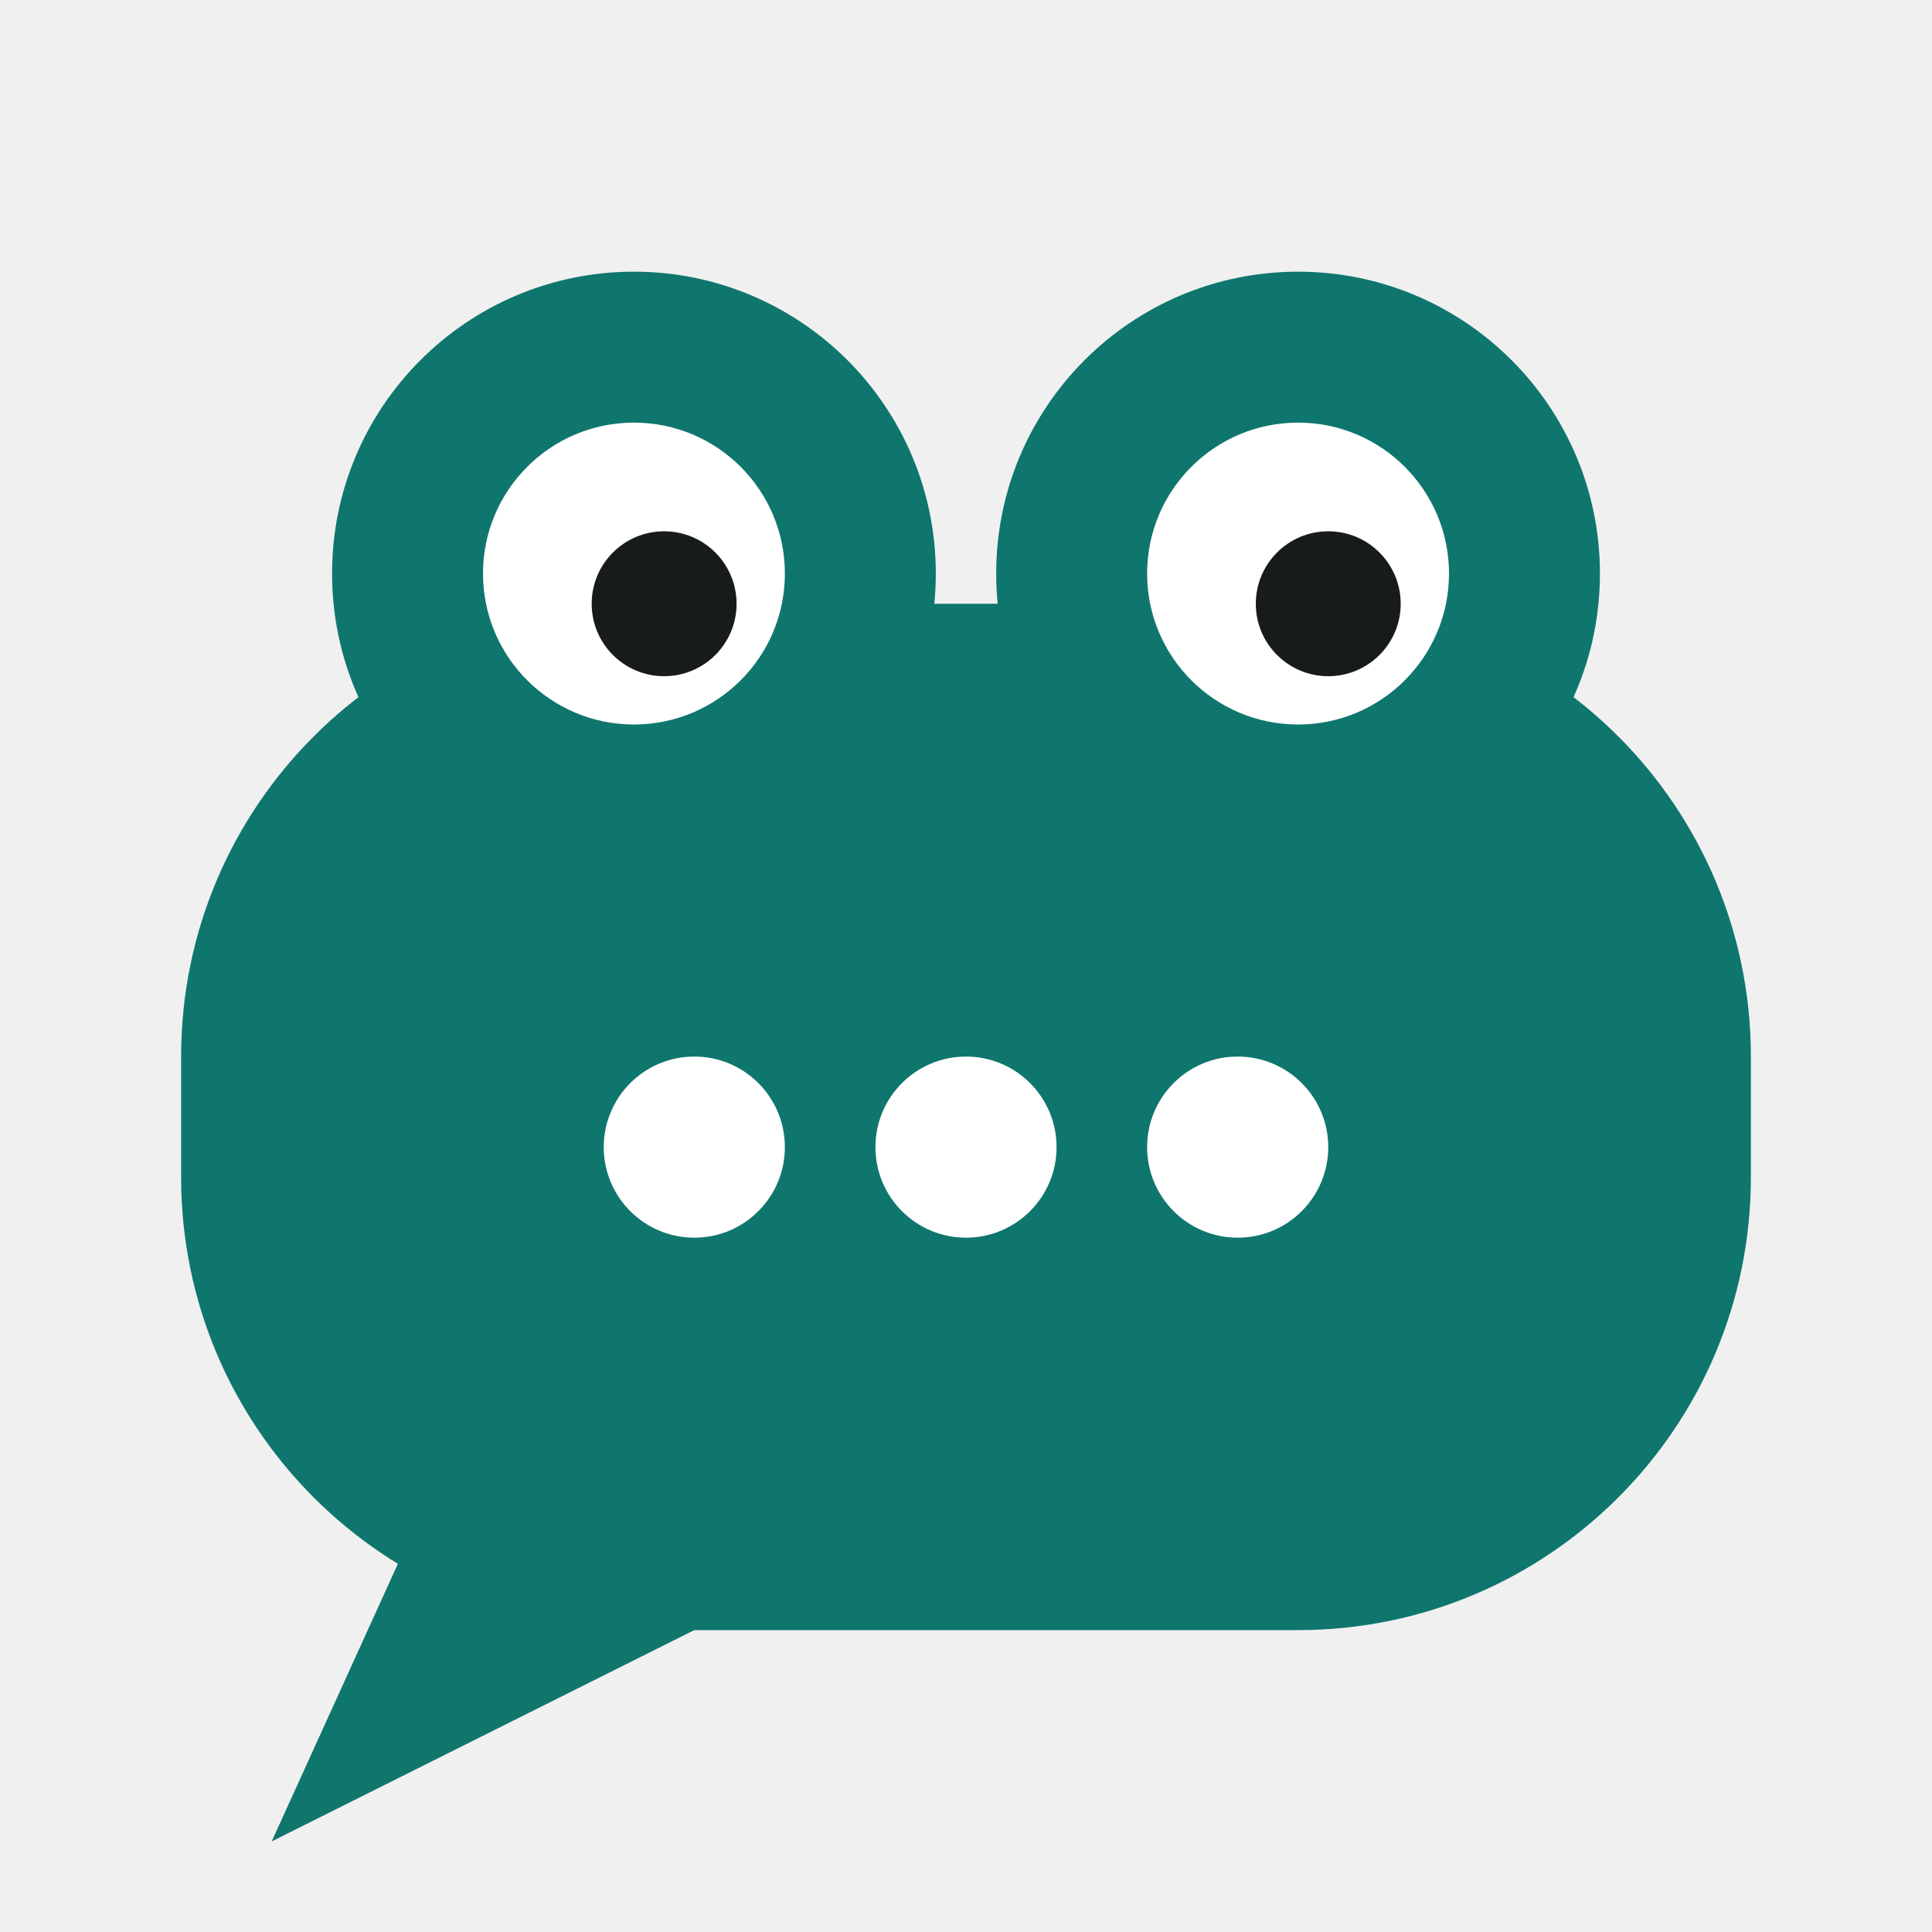
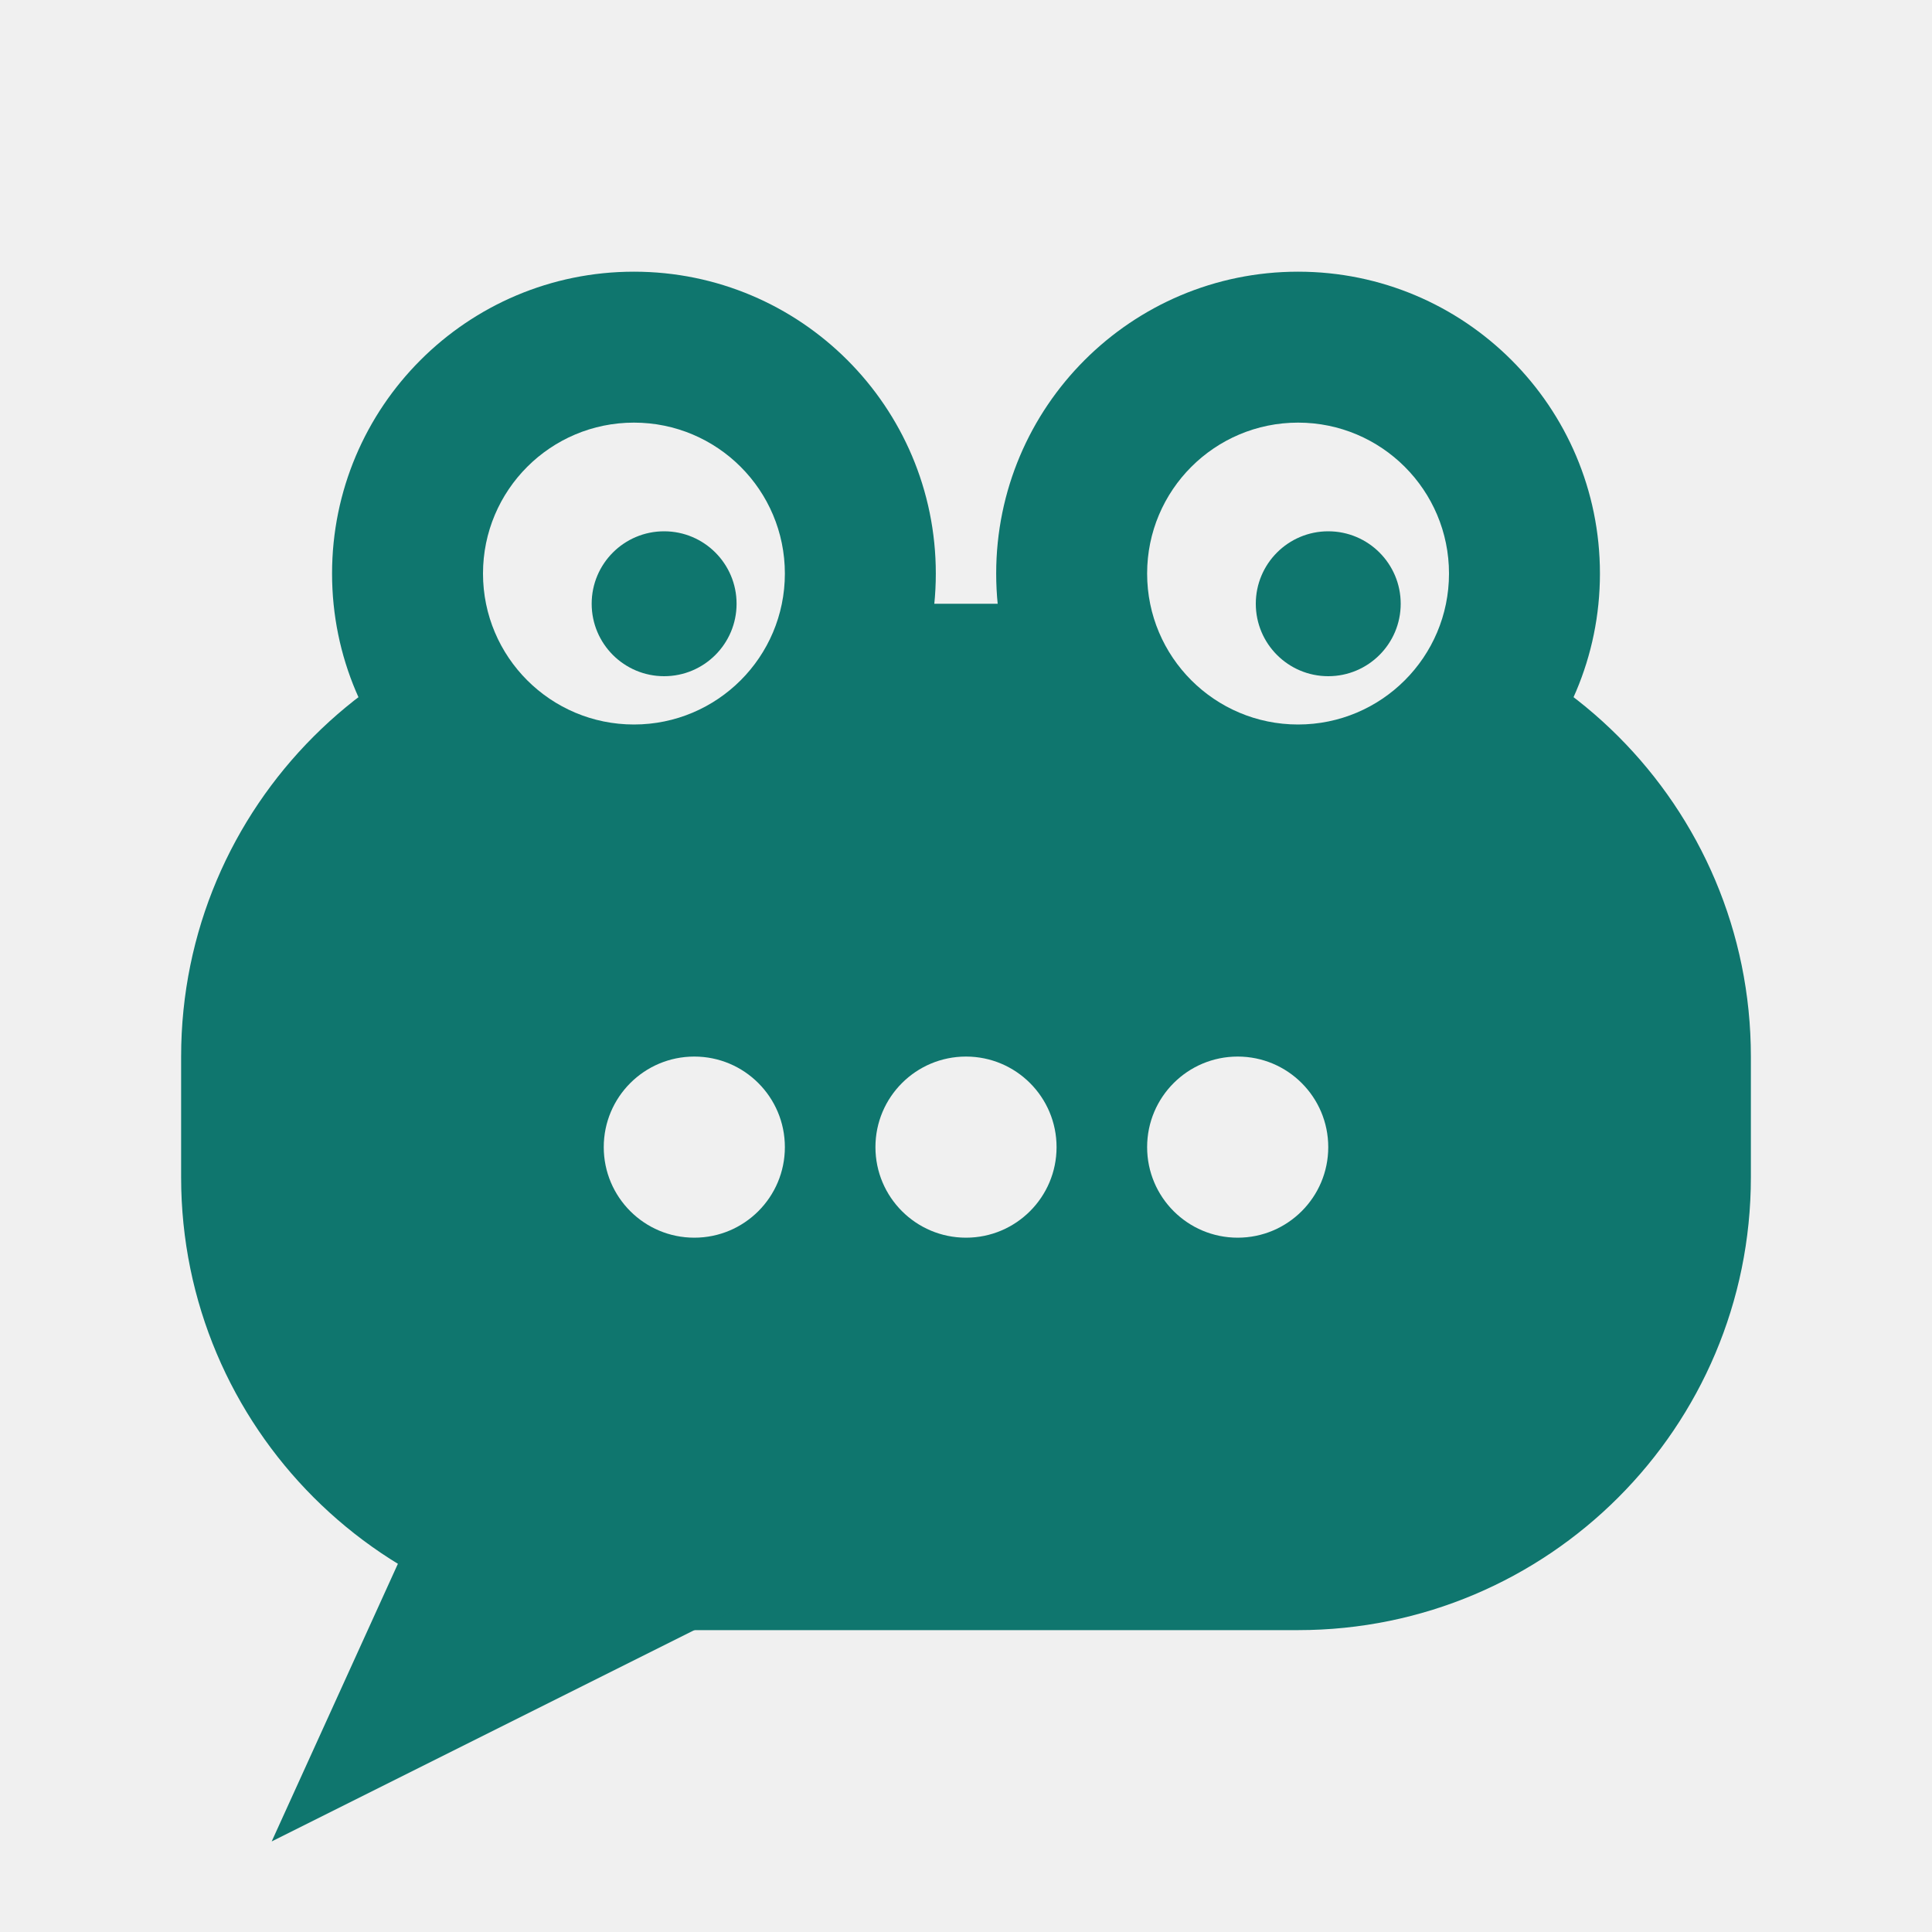
<svg xmlns="http://www.w3.org/2000/svg" viewBox="0 0 64 64">
+   <mask id="holes">
+     <rect width="64" height="64" fill="#fff" />
+     <g fill="#000">
+       <circle cx="21" cy="19" r="5" />
+       <circle cx="43" cy="19" r="5" />
+       <circle cx="23" cy="38" r="3" />
+       <circle cx="32" cy="38" r="3" />
+       <circle cx="41" cy="38" r="3" />
+     </g>
+   </mask>
  <g fill="#0f766e">
-     <circle cx="21" cy="19" r="10" />
-     <circle cx="43" cy="19" r="10" />
-     <rect x="6" y="20" width="52" height="34" rx="15" />
-     <path d="M14 50 9 61l16-8z" />
-   </g>
-   <g fill="#fff">
-     <circle cx="21" cy="19" r="5" />
-     <circle cx="43" cy="19" r="5" />
-     <circle cx="23" cy="38" r="3" />
-     <circle cx="32" cy="38" r="3" />
-     <circle cx="41" cy="38" r="3" />
-   </g>
-   <g fill="#171c1b">
+     <g mask="url(#holes)">
+       <circle cx="21" cy="19" r="10" />
+       <circle cx="43" cy="19" r="10" />
+       <rect x="6" y="20" width="52" height="34" rx="15" />
+       <path d="M14 50 9 61l16-8z" />
+     </g>
    <circle cx="22" cy="20" r="2.4" />
    <circle cx="44" cy="20" r="2.4" />
  </g>
</svg>
